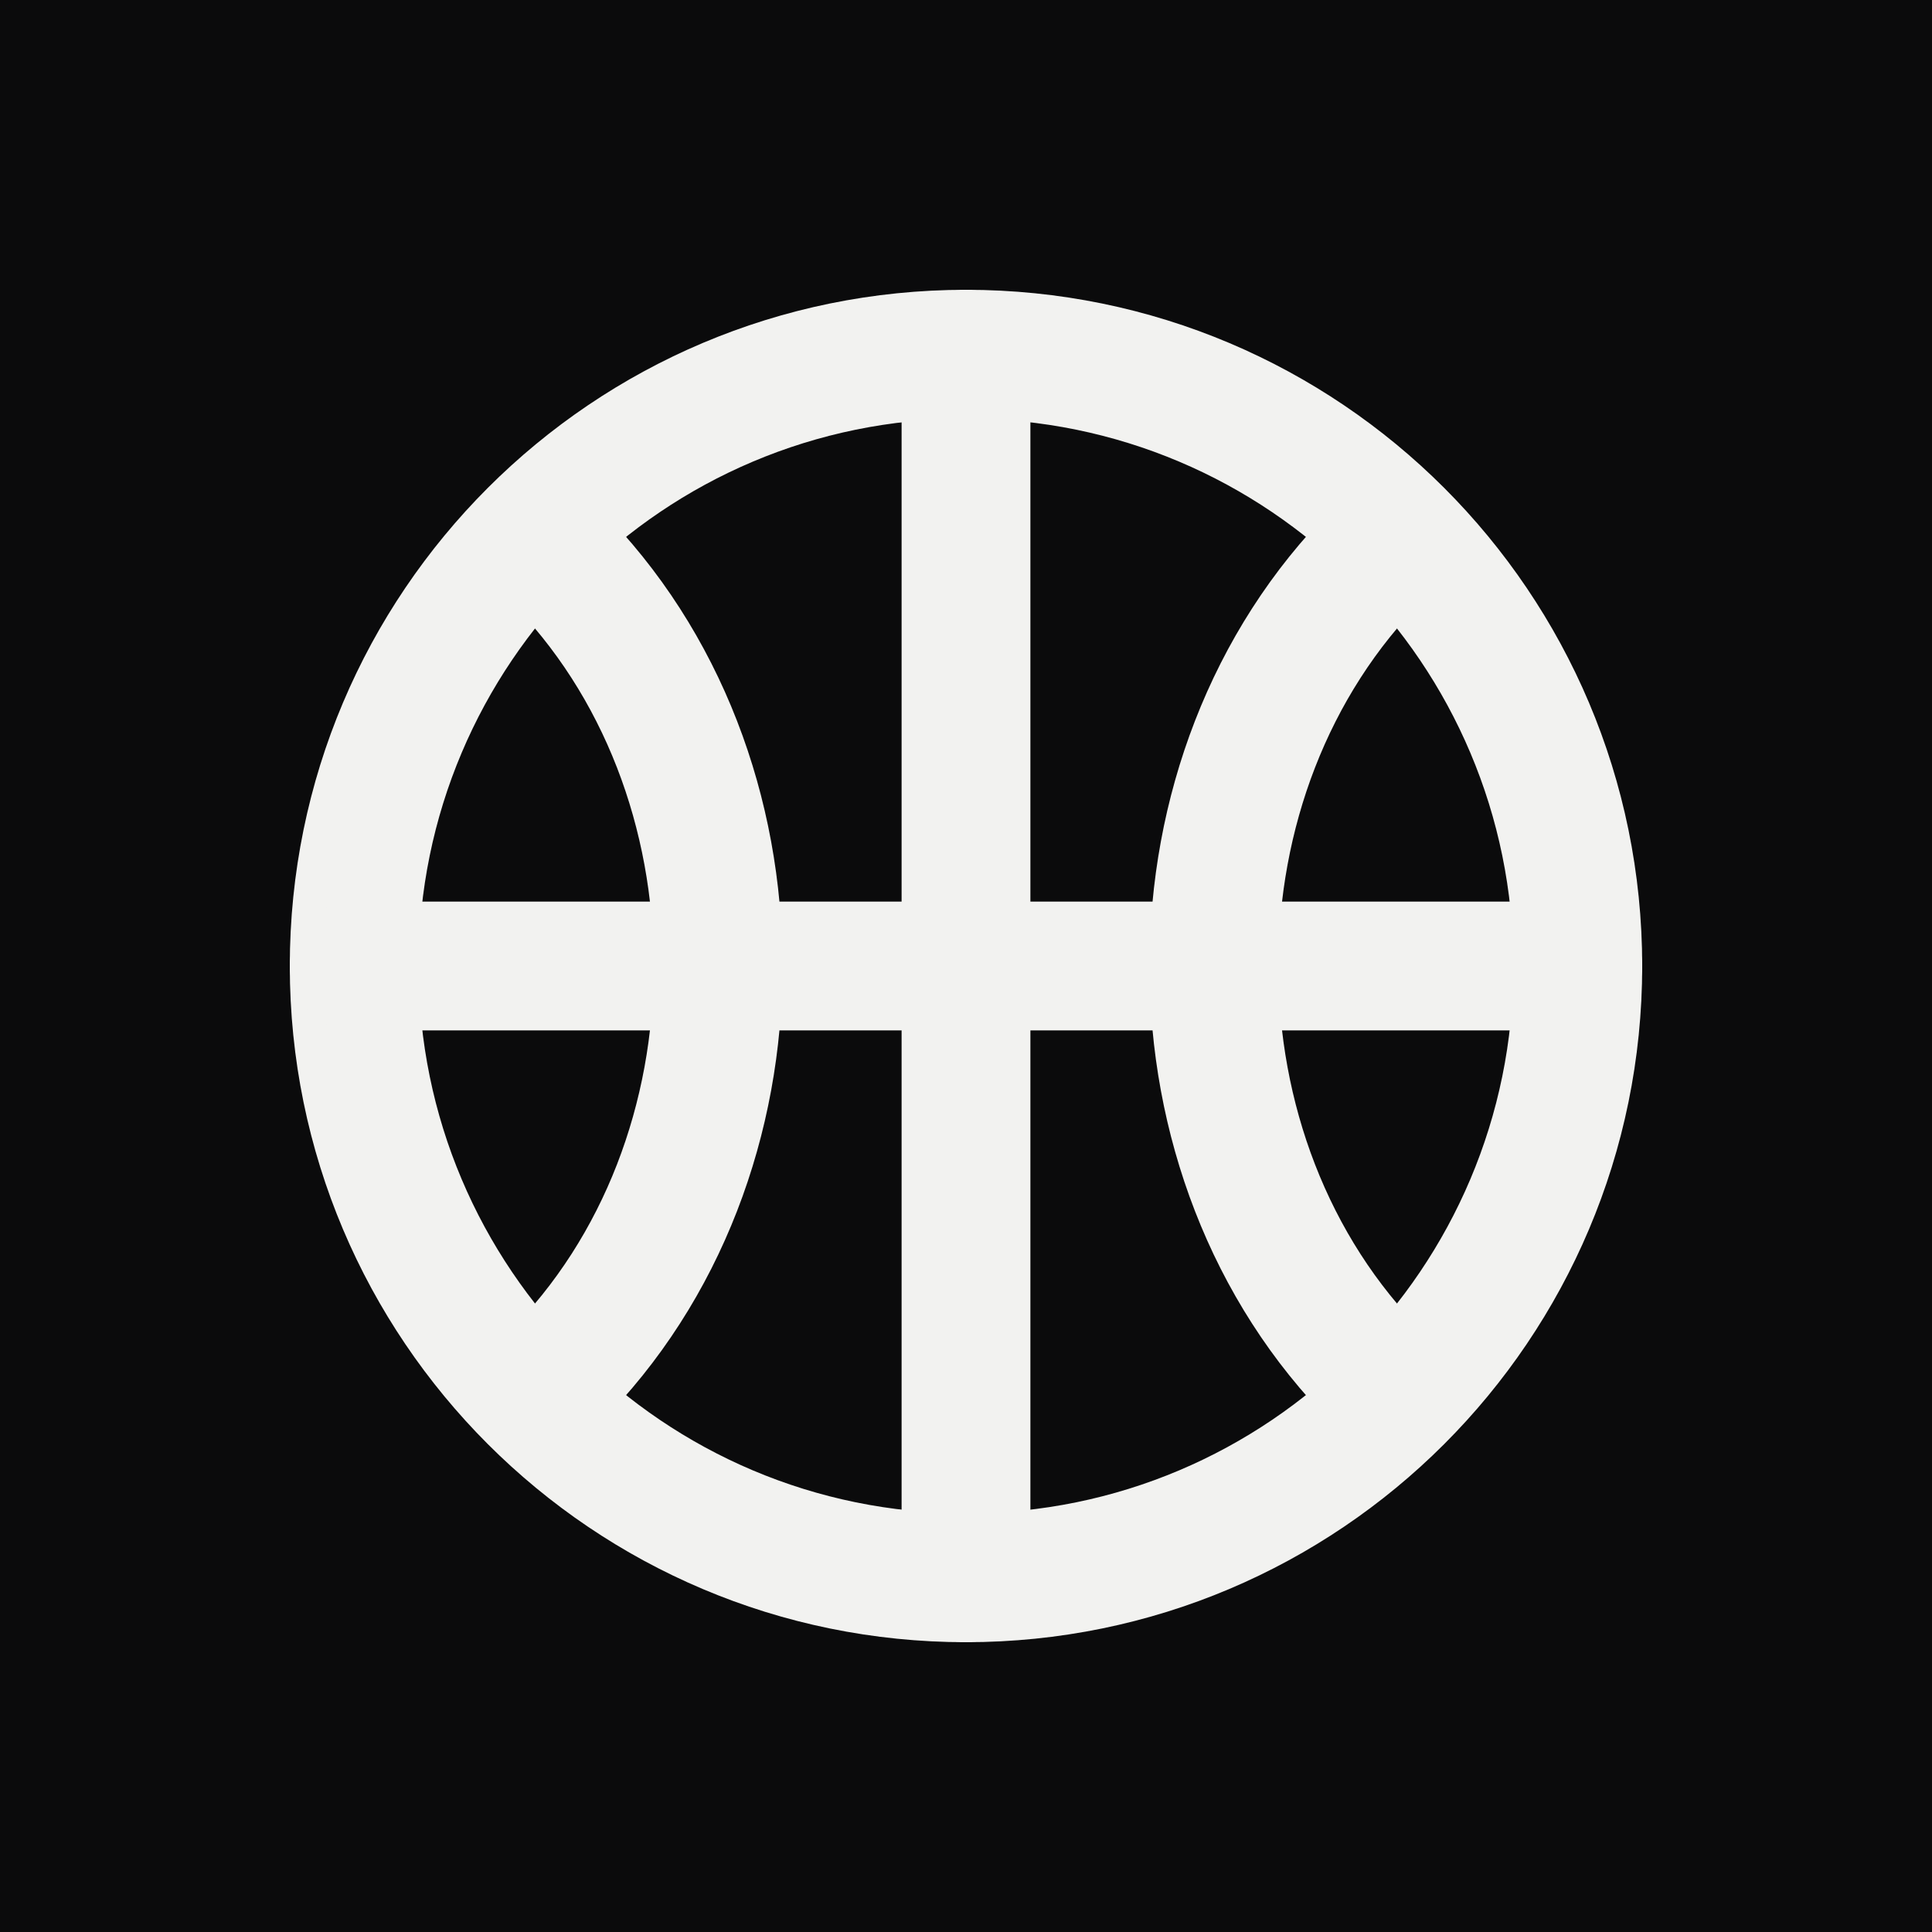
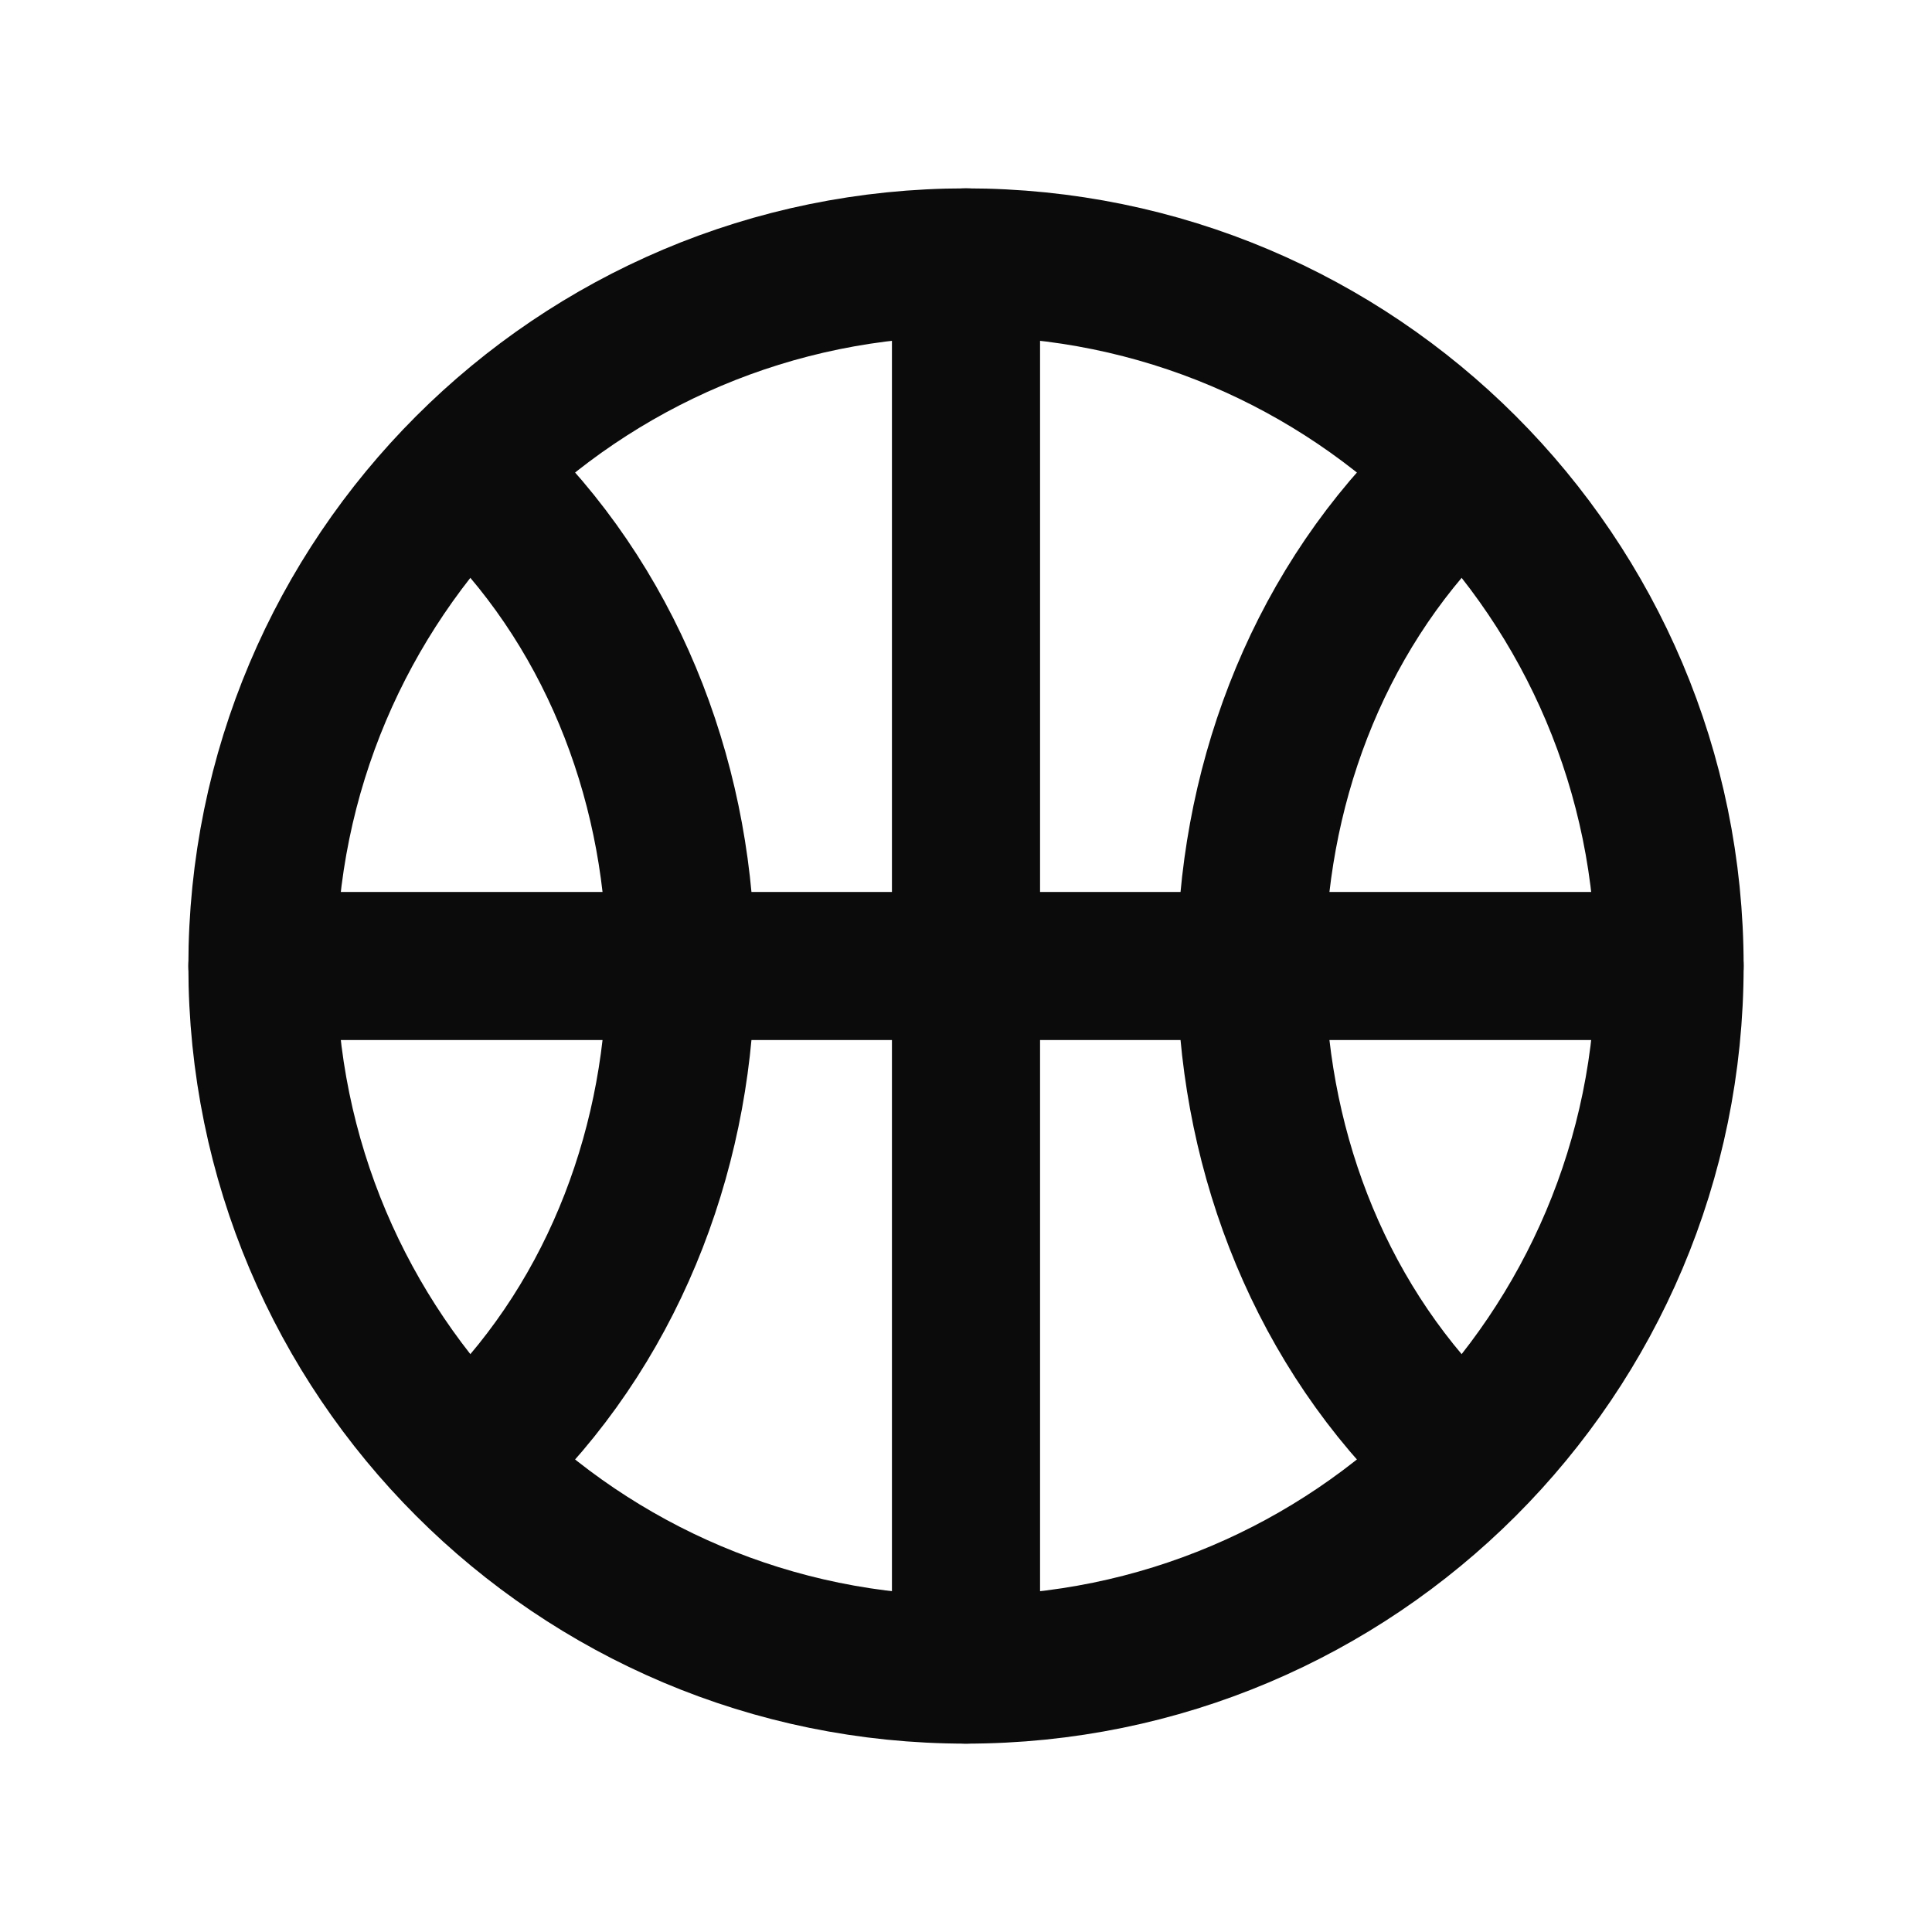
<svg xmlns="http://www.w3.org/2000/svg" viewBox="0 0 24 24">
-   <rect width="24" height="24" fill="#0b0b0c" />
-   <g transform="translate(12 12) scale(.8) translate(-12 -12)" fill="none" stroke="#f2f2f0" stroke-width="2" stroke-linecap="round">
+   <style>g{stroke:#0b0b0c}@media (prefers-color-scheme:dark){g{stroke:#f2f2f0}}</style>
+   <g transform="translate(12 12) scale(.92) translate(-12 -12)" fill="none" stroke-width="2" stroke-linecap="round">
    <circle cx="12" cy="12" r="9.5" />
    <path d="M12 2.5v19M2.5 12h19M5.6 5.6c3.4 3.4 3.4 9.4 0 12.8M18.4 5.6c-3.4 3.4-3.4 9.4 0 12.8" />
  </g>
</svg>
